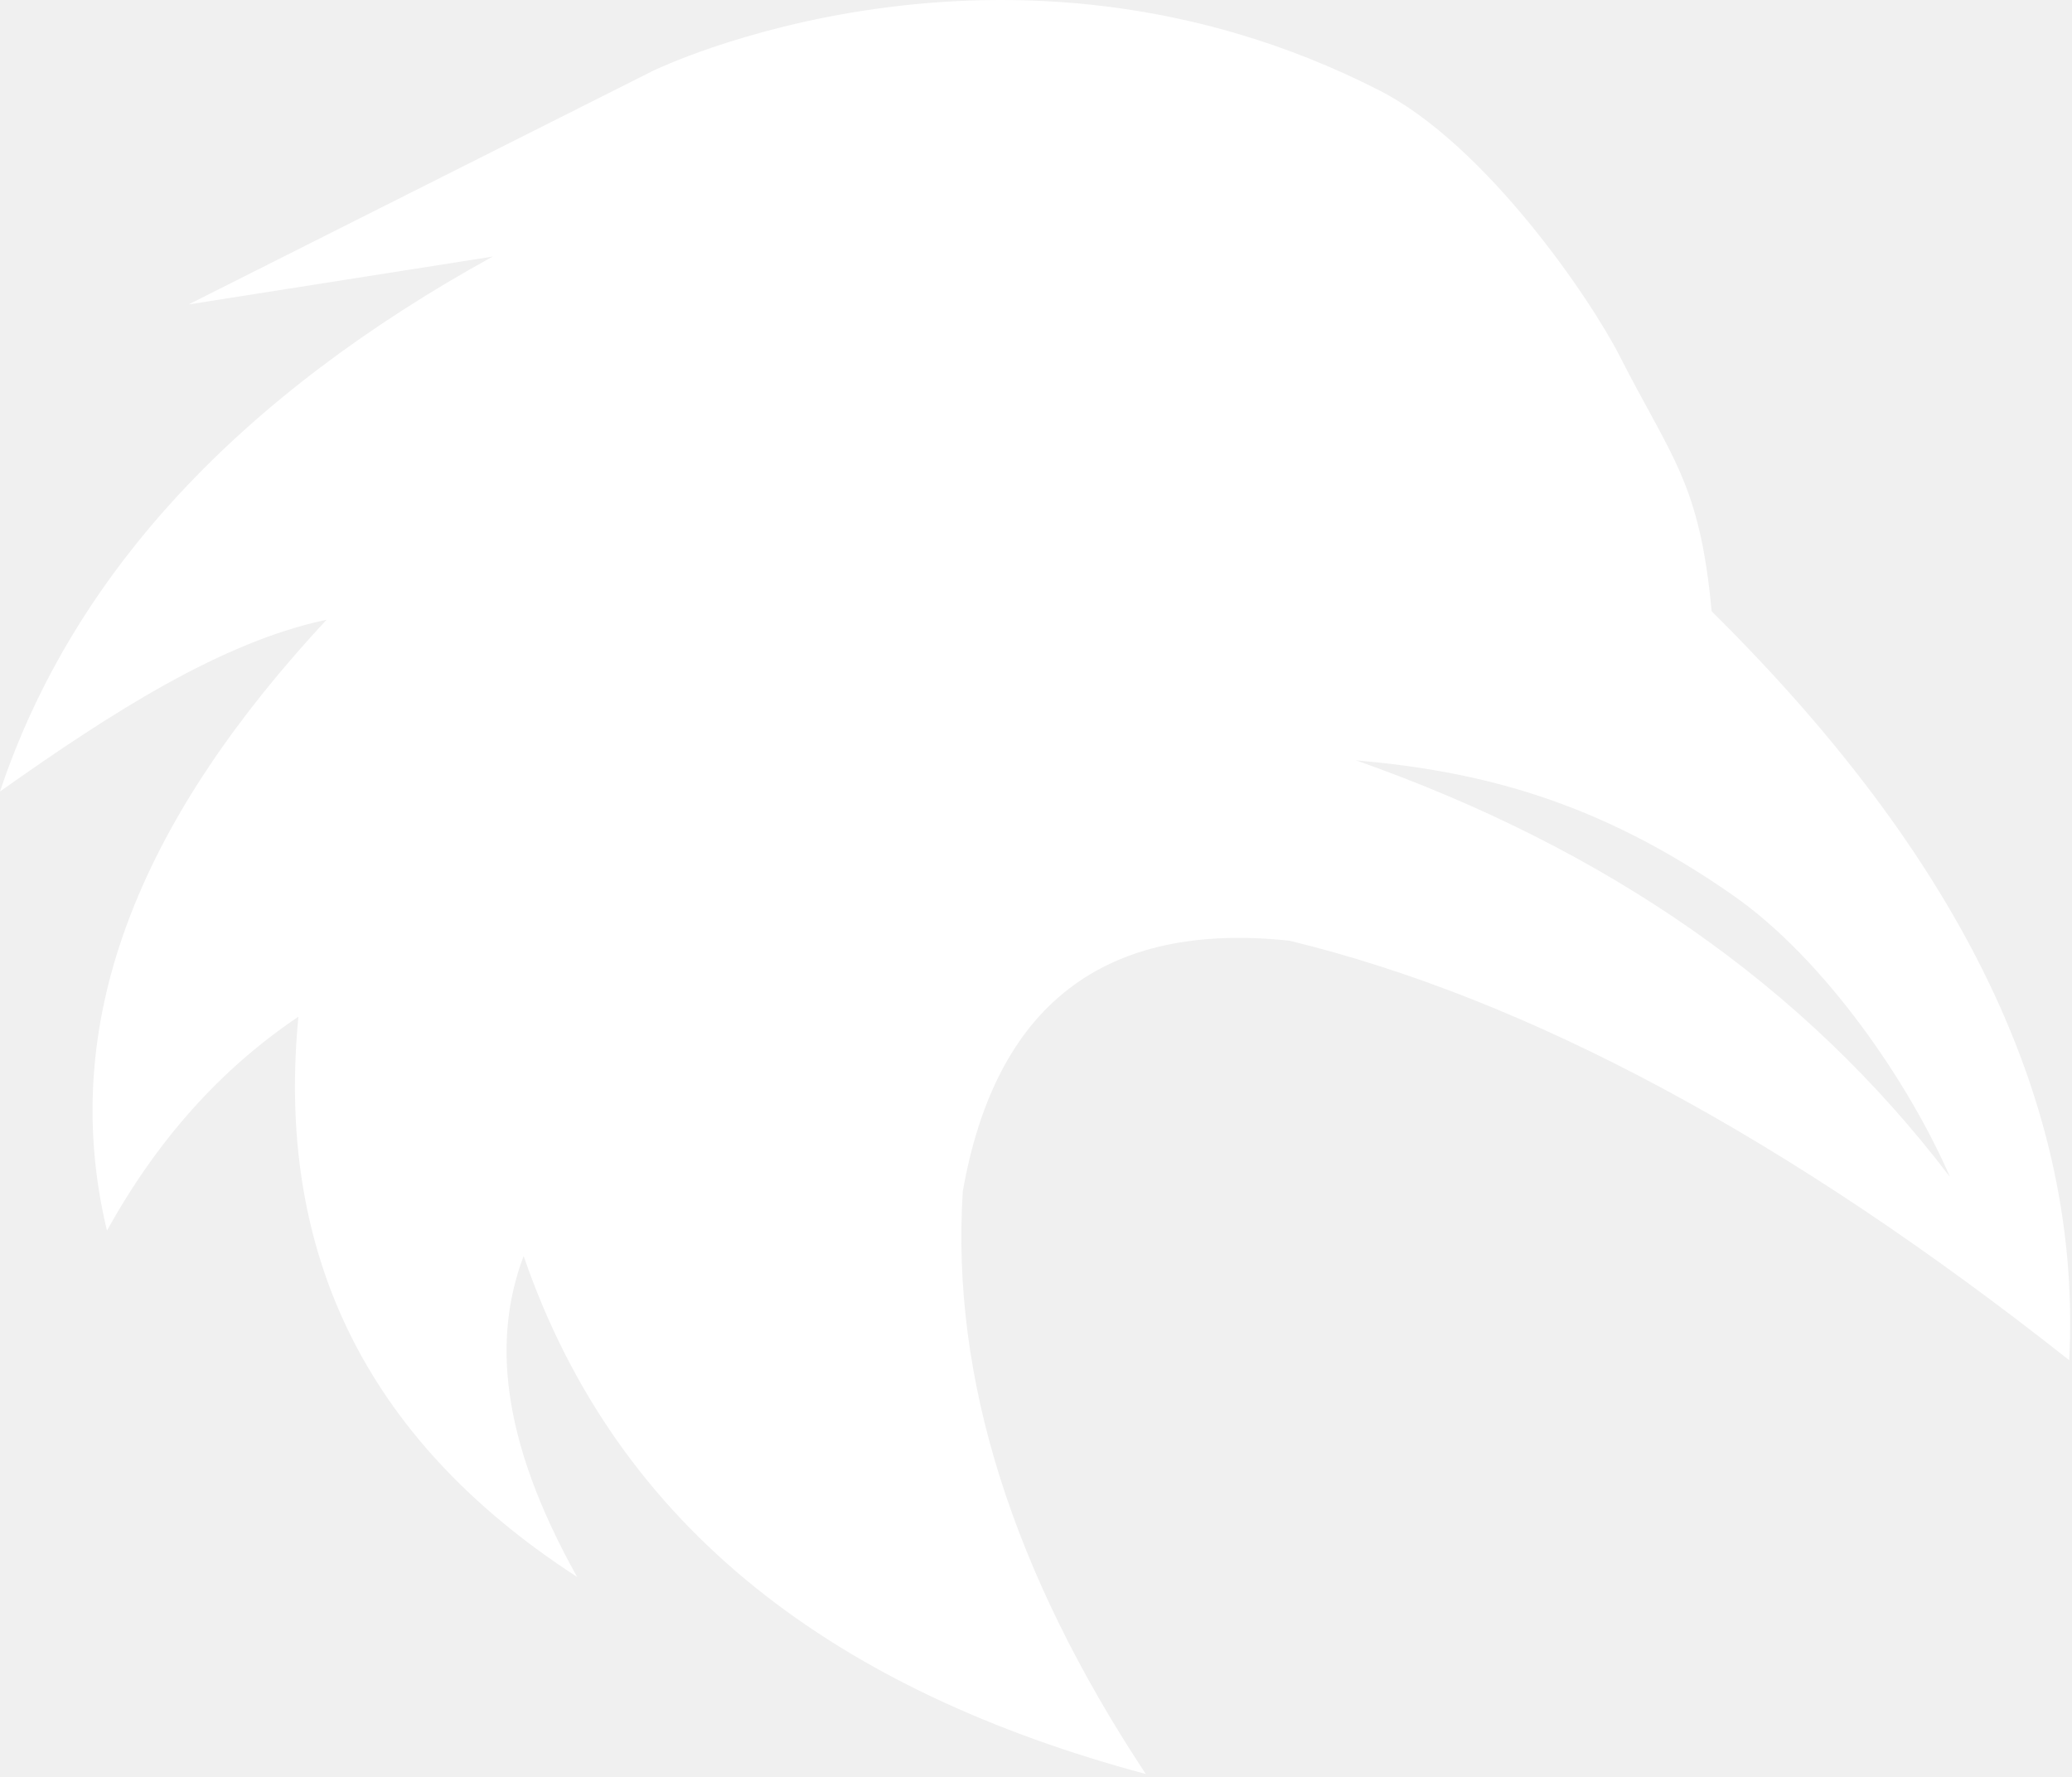
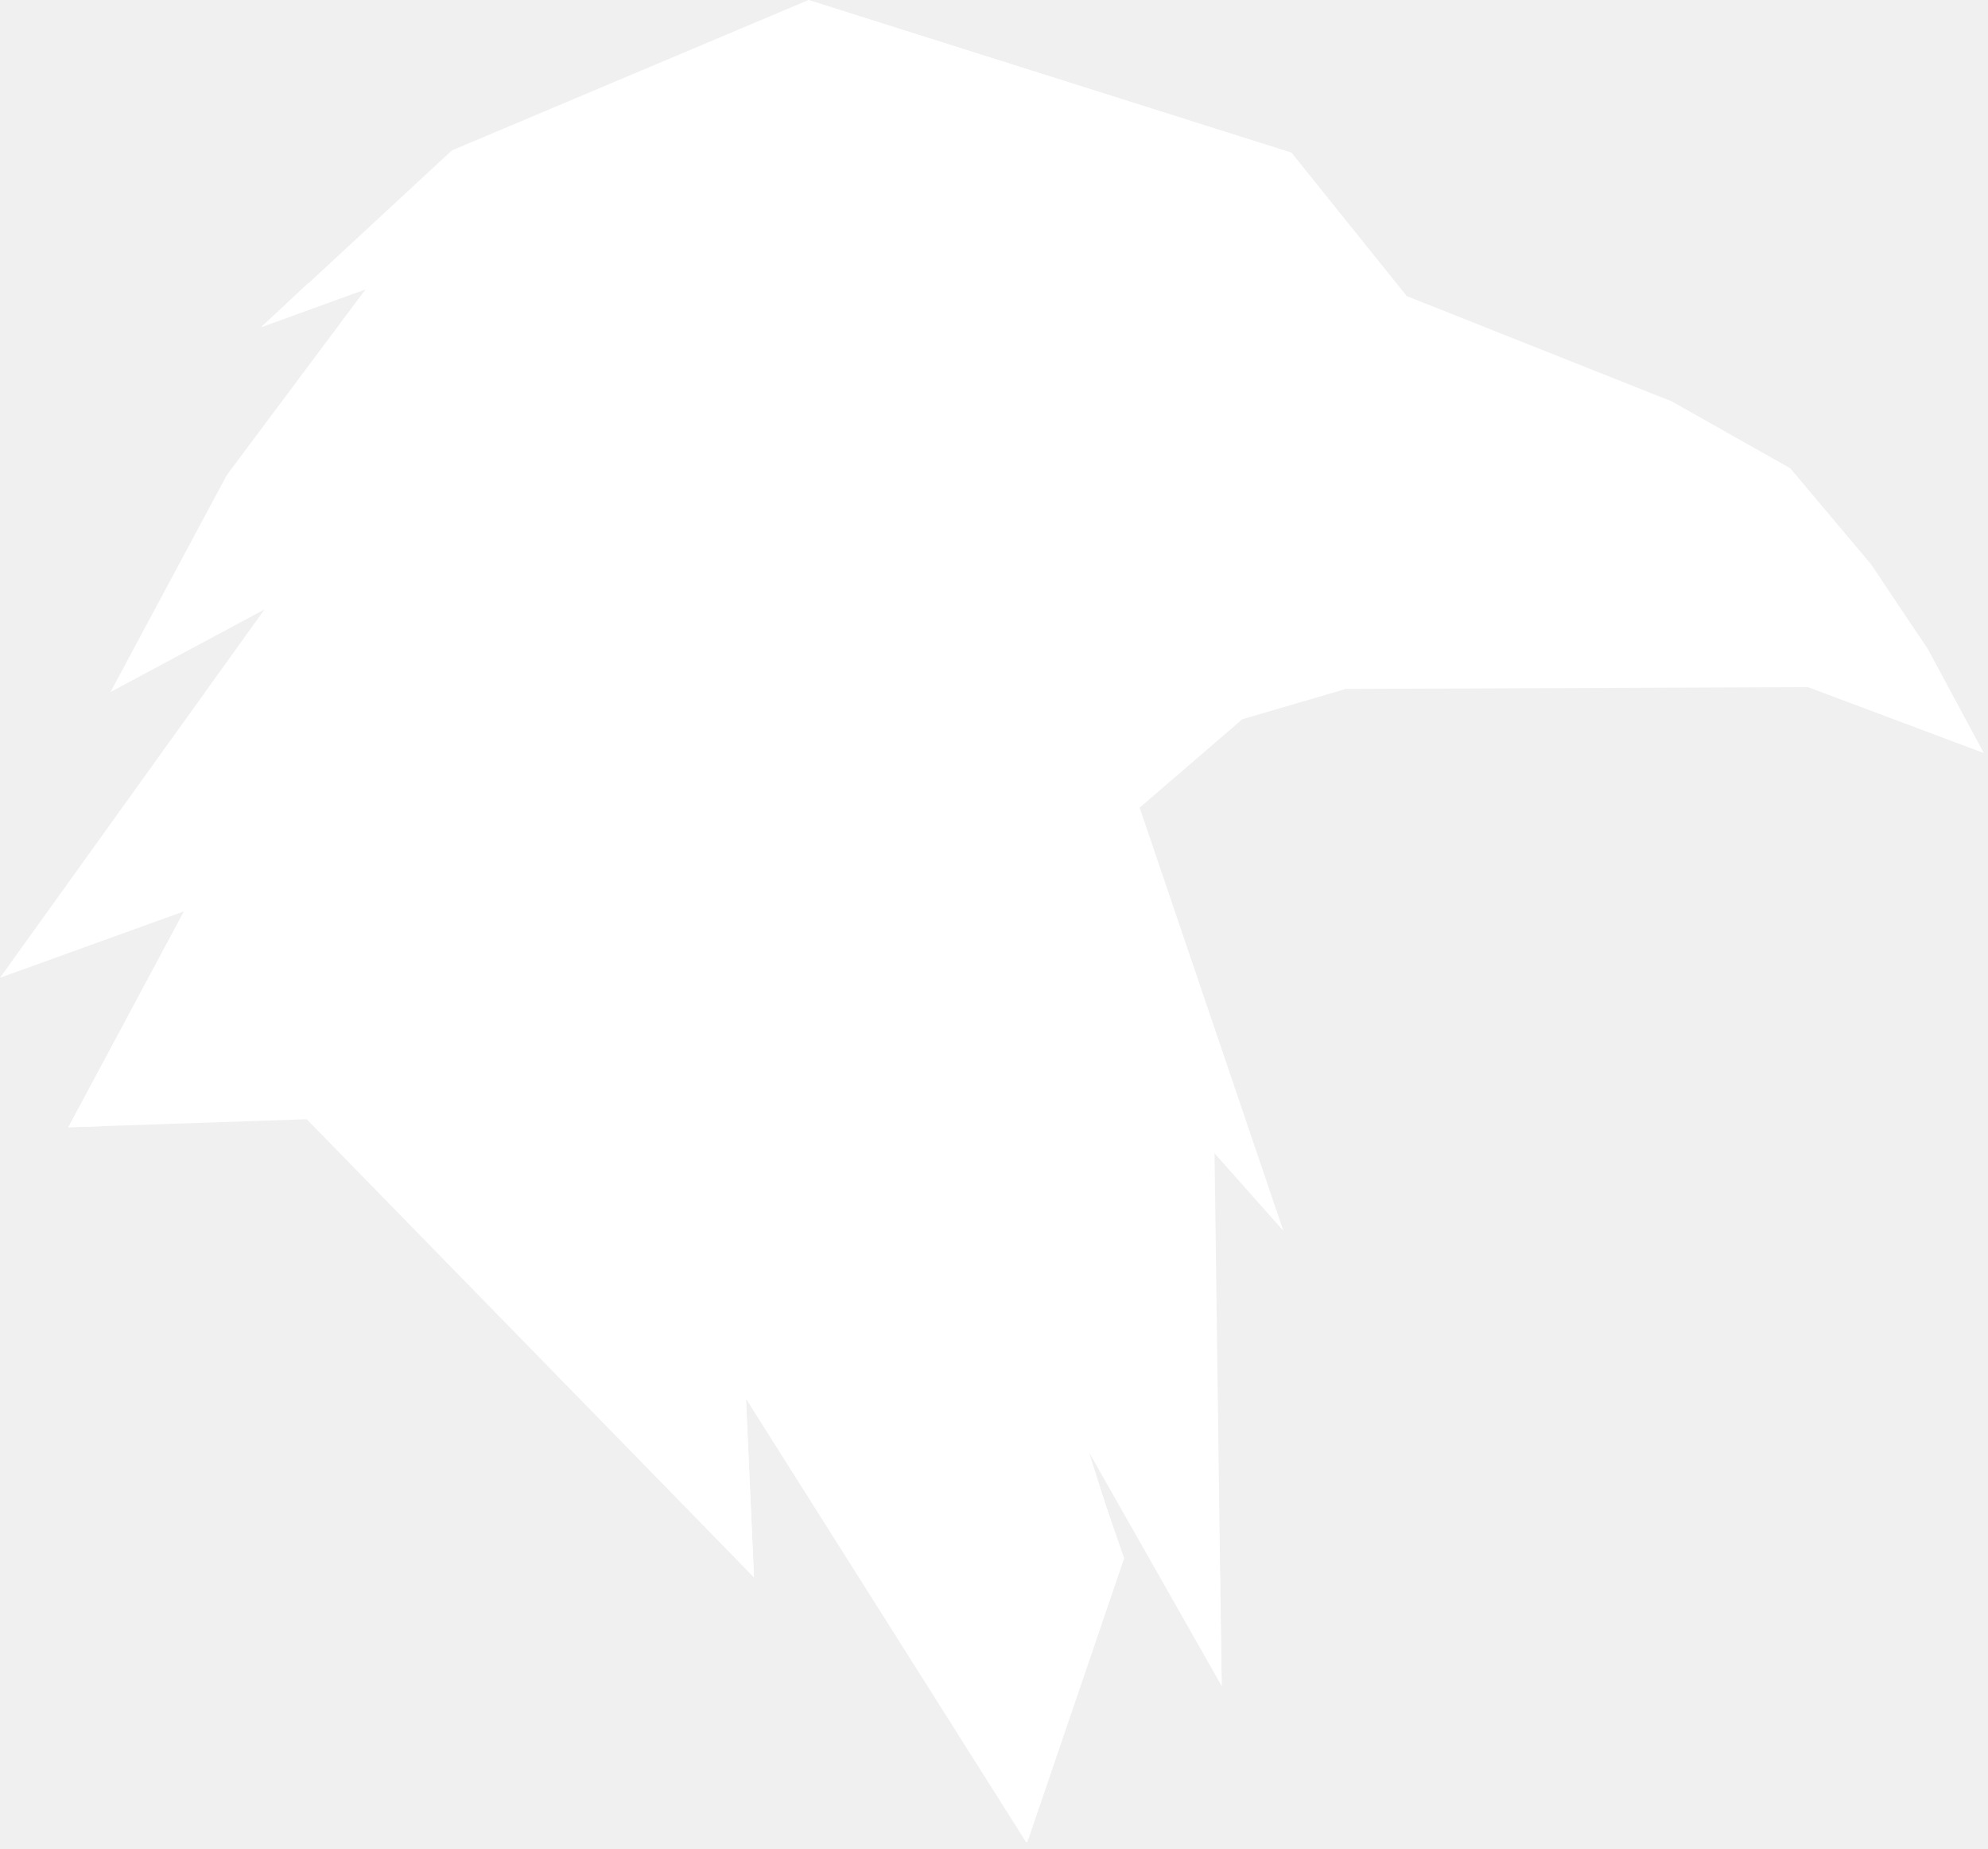
- <svg xmlns="http://www.w3.org/2000/svg" width="100%" height="100%" viewBox="0 0 736 631" version="1.1" xml:space="preserve" style="fill-rule:evenodd;clip-rule:evenodd;stroke-linejoin:round;stroke-miterlimit:2;">
-   <g transform="matrix(1,0,0,1,-504.8114,-1286.298)">
-     <g transform="matrix(1,0,0,1,-99.18865,146.431)">
-       <path d="M671,1248L836,1165C836,1165 960.908,1104.039 1094,1172C1131.776,1191.29 1168.968,1245.971 1179.353,1266.369C1197.848,1302.695 1207.777,1311.325 1212,1357C1306.654,1450.598 1343.37,1538.735 1339,1623C1238.956,1543.944 1146.691,1494.541 1062,1474C996.076,1466.996 957.634,1496.965 946,1563C941.745,1629.568 963.815,1698.606 1011,1770C901.869,1740.728 823.551,1683.6 790,1586C779.219,1614.655 781.233,1650.297 809,1700C732.14,1650.229 702.08,1582.785 710,1501C682.42,1519.535 659.749,1544.862 642,1577C623.428,1499.629 656.666,1428.114 720,1360C682.734,1367.849 643.523,1393.036 604,1421C630.142,1342.864 689.847,1280.161 779,1231L671,1248ZM1085.657,1409.933C1174.247,1441.178 1244.767,1489.656 1296.657,1557.933C1282.2,1524.583 1252.339,1480.777 1219.657,1457.933C1171.491,1424.267 1129.806,1413.795 1085.657,1409.933Z" style="fill:white;" />
+ <svg xmlns="http://www.w3.org/2000/svg" width="100%" height="100%" viewBox="0 0 257 239" version="1.1" xml:space="preserve" style="fill-rule:evenodd;clip-rule:evenodd;stroke-linejoin:round;stroke-miterlimit:2;">
+   <g transform="matrix(1,0,0,1,-1237.064,-751.8243)">
+     <g transform="matrix(0.270415,0,0,0.270415,902.5435,548.5198)">
+       <g transform="matrix(1,0,0,1,38.99899,33.65052)">
+         <path d="M1414.098,790.071L1584.62,718.174L1815.402,791.128L1870.501,859.691L1997.26,910.053L2053.884,942.041L2094.996,991.998L2119.522,1028.201L2146.33,1078.035L2062.56,1046.642L1841.478,1047.482L1791.97,1061.993L1742.888,1104.246L1811.603,1306.548L1777.886,1268.563L1782.154,1524.215L1718.749,1412.547L1734.779,1463.183L1688.685,1598.904L1554.67,1386.786L1558.512,1472.145L1344.686,1253.198L1230.731,1257.039L1286.007,1153.825L1198.065,1185.567L1324.504,1009.513L1250.881,1048.992L1306.365,945.493L1372.941,856.378L1322.903,874.538L1414.098,790.071Z" style="fill:white;" />
+       </g>
+       <g transform="matrix(1,0,0,1,38.52569,34.76351)">
+         <path d="M1728.667,829.792L1815.899,790.099L1871.052,858.7L1794.223,874.91L1728.667,829.792Z" style="fill:white;" />
+       </g>
+       <g transform="matrix(1,0,0,1,38.48444,32.38684)">
+         <path d="M1742.454,959.966L1747.256,974.904L1891.543,1002.768L1978.239,1021.922L2063.089,1047.912L2146.845,1079.298L2087.627,1034.655L1962.954,967.834L1865.272,961.646L1742.454,959.966Z" style="fill:white;" />
+       </g>
+       <g transform="matrix(1,0,0,1,38.61252,31.53027)">
+         <path d="M1741.921,960.499L1831.548,890.078L1923.843,913.551L1970.836,969.263L1864.091,962.633L1784.067,961.033L1741.921,960.499Z" style="fill:white;" />
+       </g>
+       <g transform="matrix(1,0,0,1,37.11576,33.57151)">
+         <path d="M1831.015,889.544L1872.462,859.978L1997.999,909.817L1923.843,911.417L1831.015,889.544Z" style="fill:white;" />
+       </g>
+       <g transform="matrix(1,0,0,1,38.07903,32.65328)">
+         <path d="M1924.101,912.336L1996.932,910.508L2054.911,943.137L2093.495,988.932L2120.703,1029.735L2147.25,1079.031L2100.964,1036.413L2048.148,1003.336L2002.801,980.929L1971.324,968.125L1924.101,912.336Z" style="fill:white;" />
+       </g>
+       <g transform="matrix(1,0,0,1,42.42688,33.1108)">
+         <path d="M1626.528,957.242L1723.726,961.437L1743.83,974.898L1684.917,1033.287L1626.528,957.242Z" style="fill:white;" />
+       </g>
+       <g transform="matrix(1,0,0,1,42.34252,33.58761)">
+         <path d="M1548.56,863.365L1594.711,869.134L1724.075,961.437L1626.178,956.892L1548.56,863.365Z" style="fill:white;" />
+       </g>
+       <g transform="matrix(1,0,0,1,41.6732,33.06347)">
+         <path d="M1684.932,1034.029L1745.681,974.81L1860.186,996.88L1699.136,1072.488L1684.932,1034.029Z" style="fill:white;" />
+       </g>
+       <g transform="matrix(1,0,0,1,40.94501,32.85099)">
+         <path d="M1625.756,956.389L1548.836,863.562L1516.67,862.862L1634.846,831.92L1569.465,786.992L1537.124,779.825L1343.253,854.471L1321.115,875.295L1371.071,857.216L1304.747,945.977L1459.505,861.639L1325.072,1074.565L1237.433,1153.47L1365.454,1092.221L1458.456,1046.244L1625.756,956.389Z" style="fill:white;" />
+       </g>
+       <g transform="matrix(1,0,0,1,32.71276,25.82505)">
+         <path d="M1643.767,863.223L1660.41,860.286C1666.633,903.482 1686.585,922.307 1726.001,906.577L1731.875,907.556L1707.54,917.625L1689.639,919.164C1661.21,908.331 1647.443,889.952 1643.767,863.223Z" style="fill:white;" />
+       </g>
+       <g transform="matrix(1,0,0,1,32.43305,26.16287)">
+         <path d="M1663.487,860.286L1684.045,855.811L1713.134,865.309L1724.602,892.312C1710.883,881.792 1692.776,876.679 1676.073,877.348L1663.487,860.286Z" style="fill:white;" />
+       </g>
+       <g transform="matrix(1,0,0,1,31.45408,25.1839)">
+         <circle cx="1684.779" cy="864.097" r="7.307" style="fill:white;" />
+       </g>
+       <g transform="matrix(1,0,0,1,38.81054,34.59976)">
+         <path d="M1584.539,717.225L1815.49,790.263L1729.65,829.792L1536.524,780.711L1584.539,717.225Z" style="fill:white;" />
+       </g>
+       <g transform="matrix(1,0,0,1,40.22363,34.07789)">
+         <path d="M1459.44,1067.65L1570.276,1023.89L1593.811,1204.663L1459.44,1067.65Z" style="fill:white;" />
+       </g>
+       <g transform="matrix(1,0,0,1,40.22363,34.07789)">
+         <path d="M1751.926,1370.517L1717.487,1201.944L1573.614,1049.556L1593.616,1205.666L1751.926,1370.517Z" style="fill:white;" />
+       </g>
+       <g transform="matrix(1,0,0,1,40.22363,34.07789)">
+         <path d="M1780.867,1523.708L1777.449,1268.075L1717.837,1201.944L1780.867,1523.708Z" style="fill:white;" />
+       </g>
+       <g transform="matrix(1,0,0,1,40.22363,34.07789)">
+         <path d="M1713.292,1402.159L1734.27,1462.645L1687.944,1598.477L1713.292,1402.159Z" style="fill:white;" />
+       </g>
+       <g transform="matrix(1,0,0,1,40.22363,34.07789)">
+         <path d="M1505.961,1115.286L1527.87,1345.454L1687.944,1598.477L1692.366,1565.493L1620.528,1233.07L1505.961,1115.286Z" style="fill:white;" />
+       </g>
+       <g transform="matrix(1,0,0,1,40.22363,34.07789)">
+         <path d="M1379.61,1115.286L1284.869,1153.4L1229.523,1256.626L1245.244,1256.093L1379.61,1115.286Z" style="fill:white;" />
+       </g>
+       <g transform="matrix(1,0,0,1,40.22363,34.07789)">
+         <path d="M1445.439,1206.028L1379.61,1115.286L1245.493,1255.741L1344.647,1252.463L1445.439,1206.028Z" style="fill:white;" />
+       </g>
+       <g transform="matrix(1,0,0,1,40.22363,34.07789)">
+         <path d="M1557.305,1471.733L1445.439,1356.882L1445.439,1206.711L1553.461,1386.15L1557.305,1471.733Z" style="fill:white;" />
+       </g>
    </g>
  </g>
</svg>
